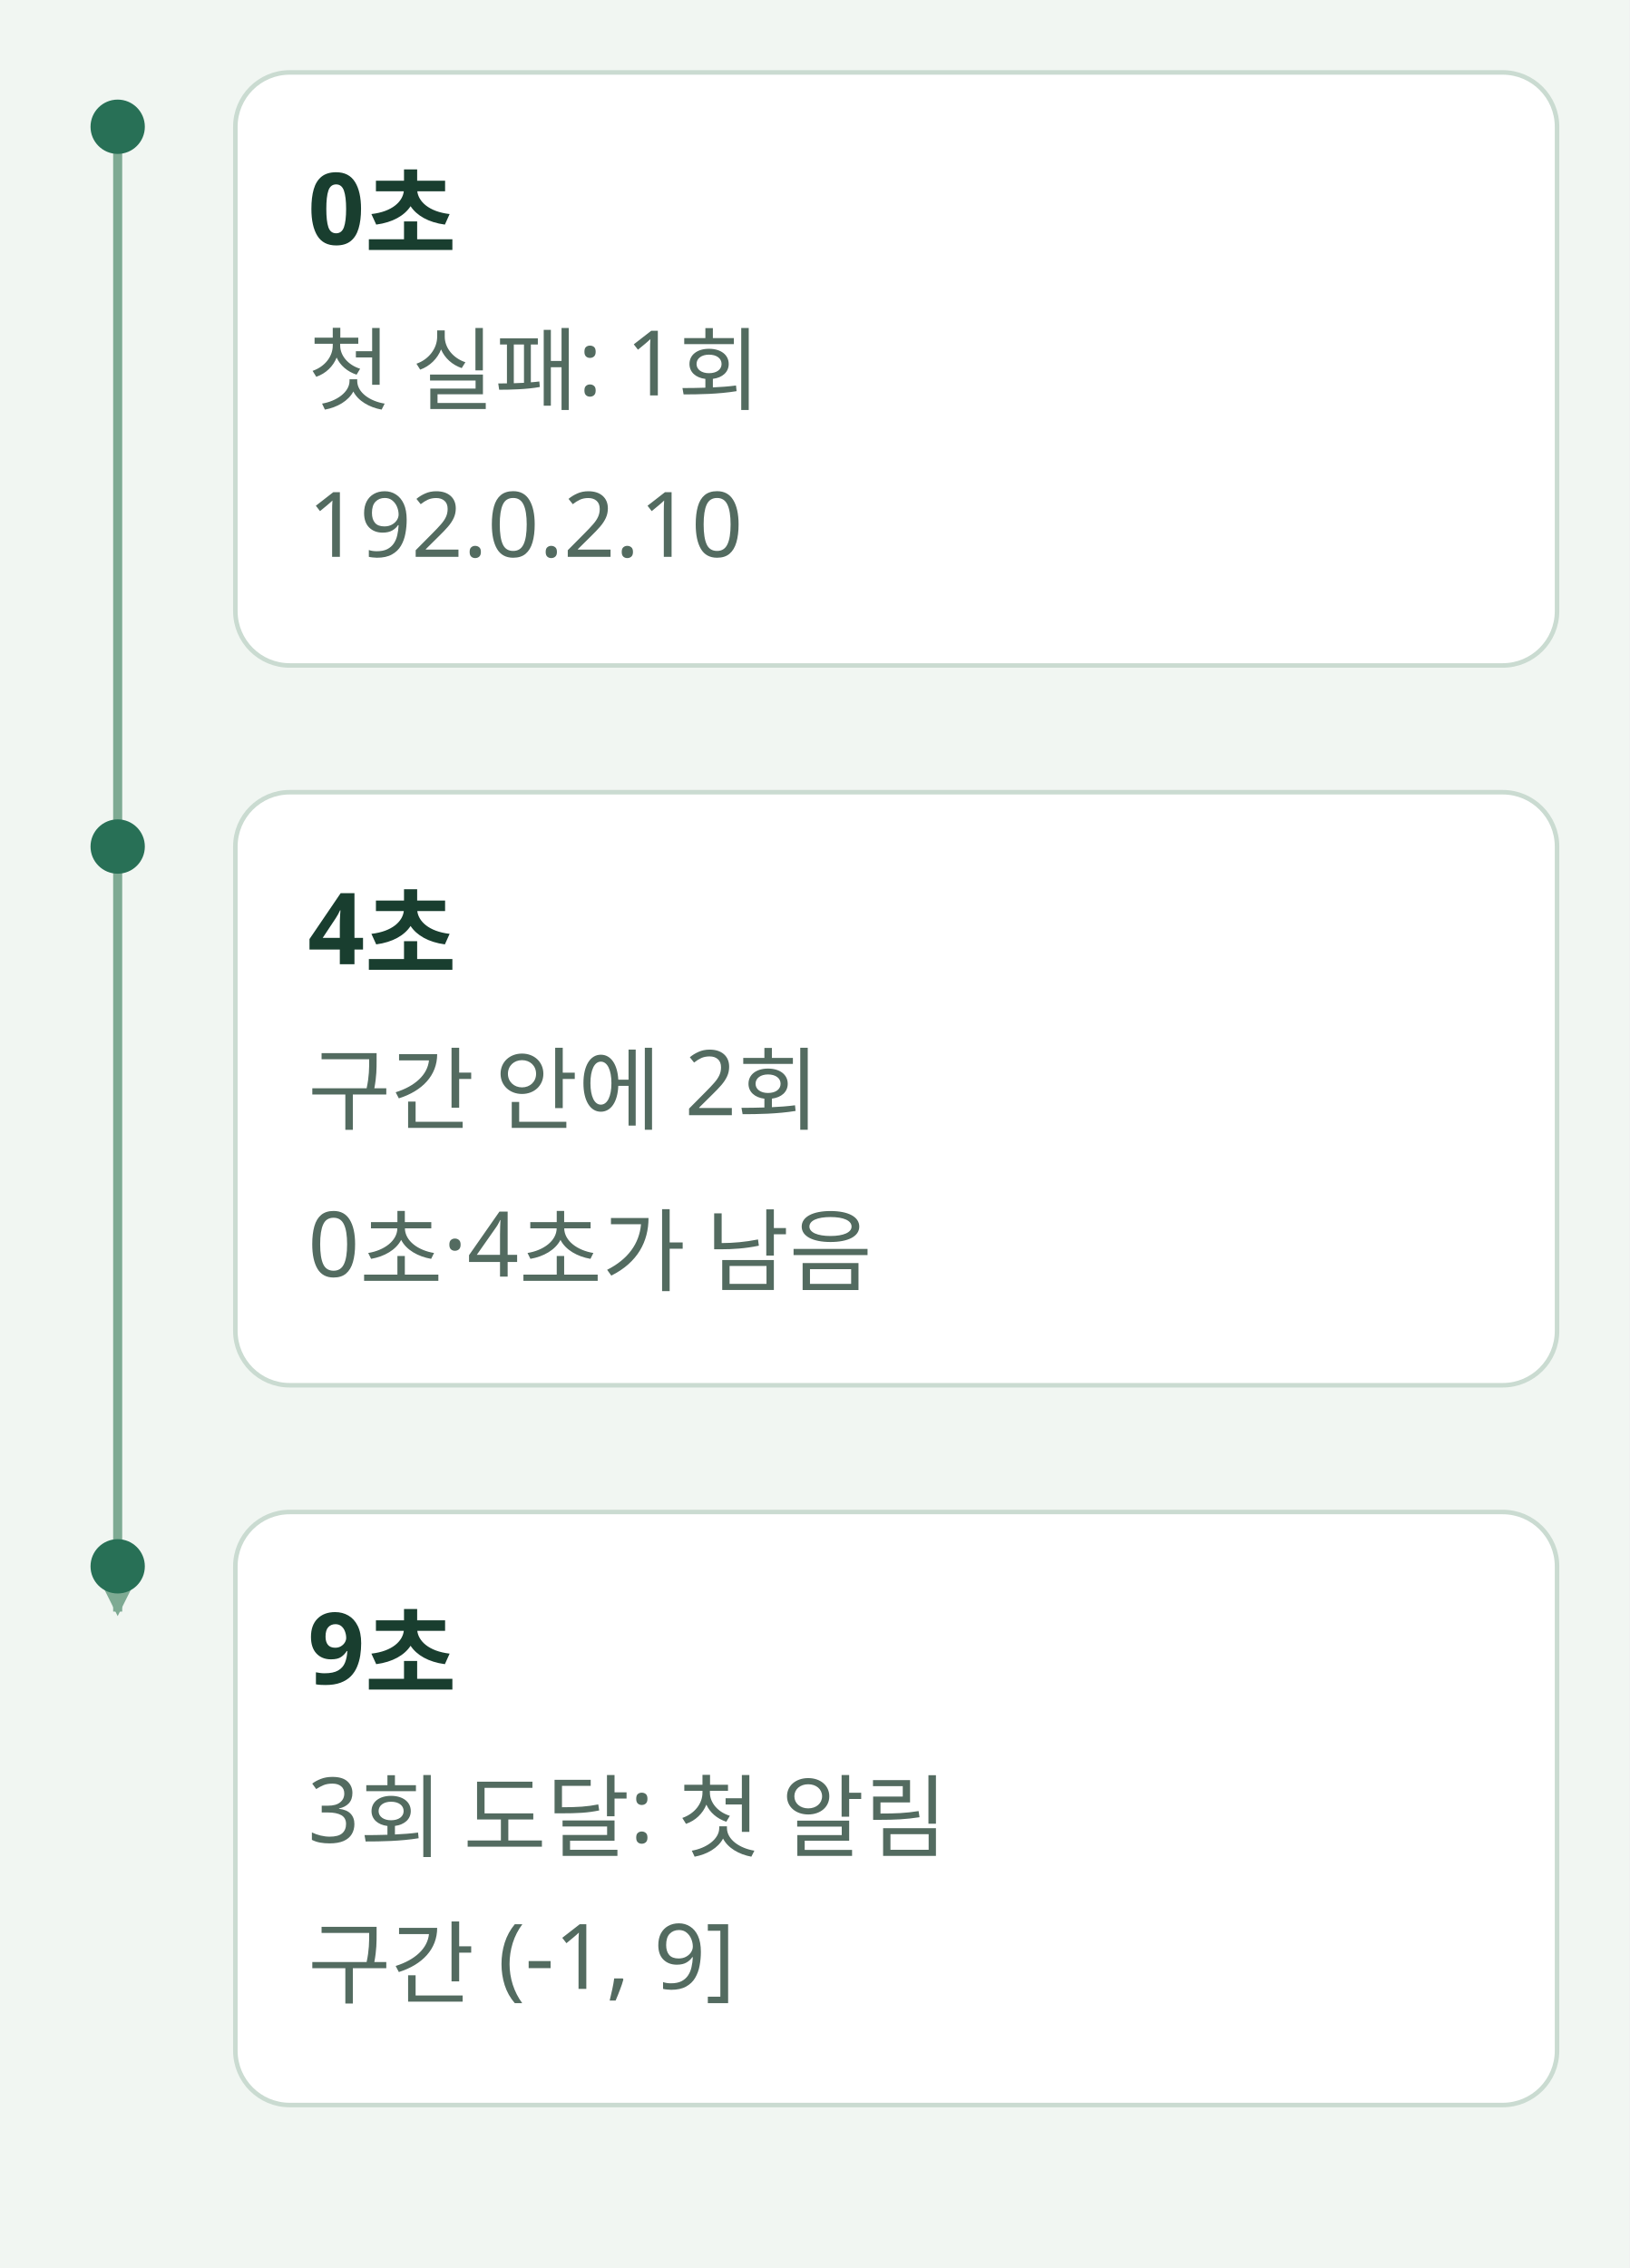
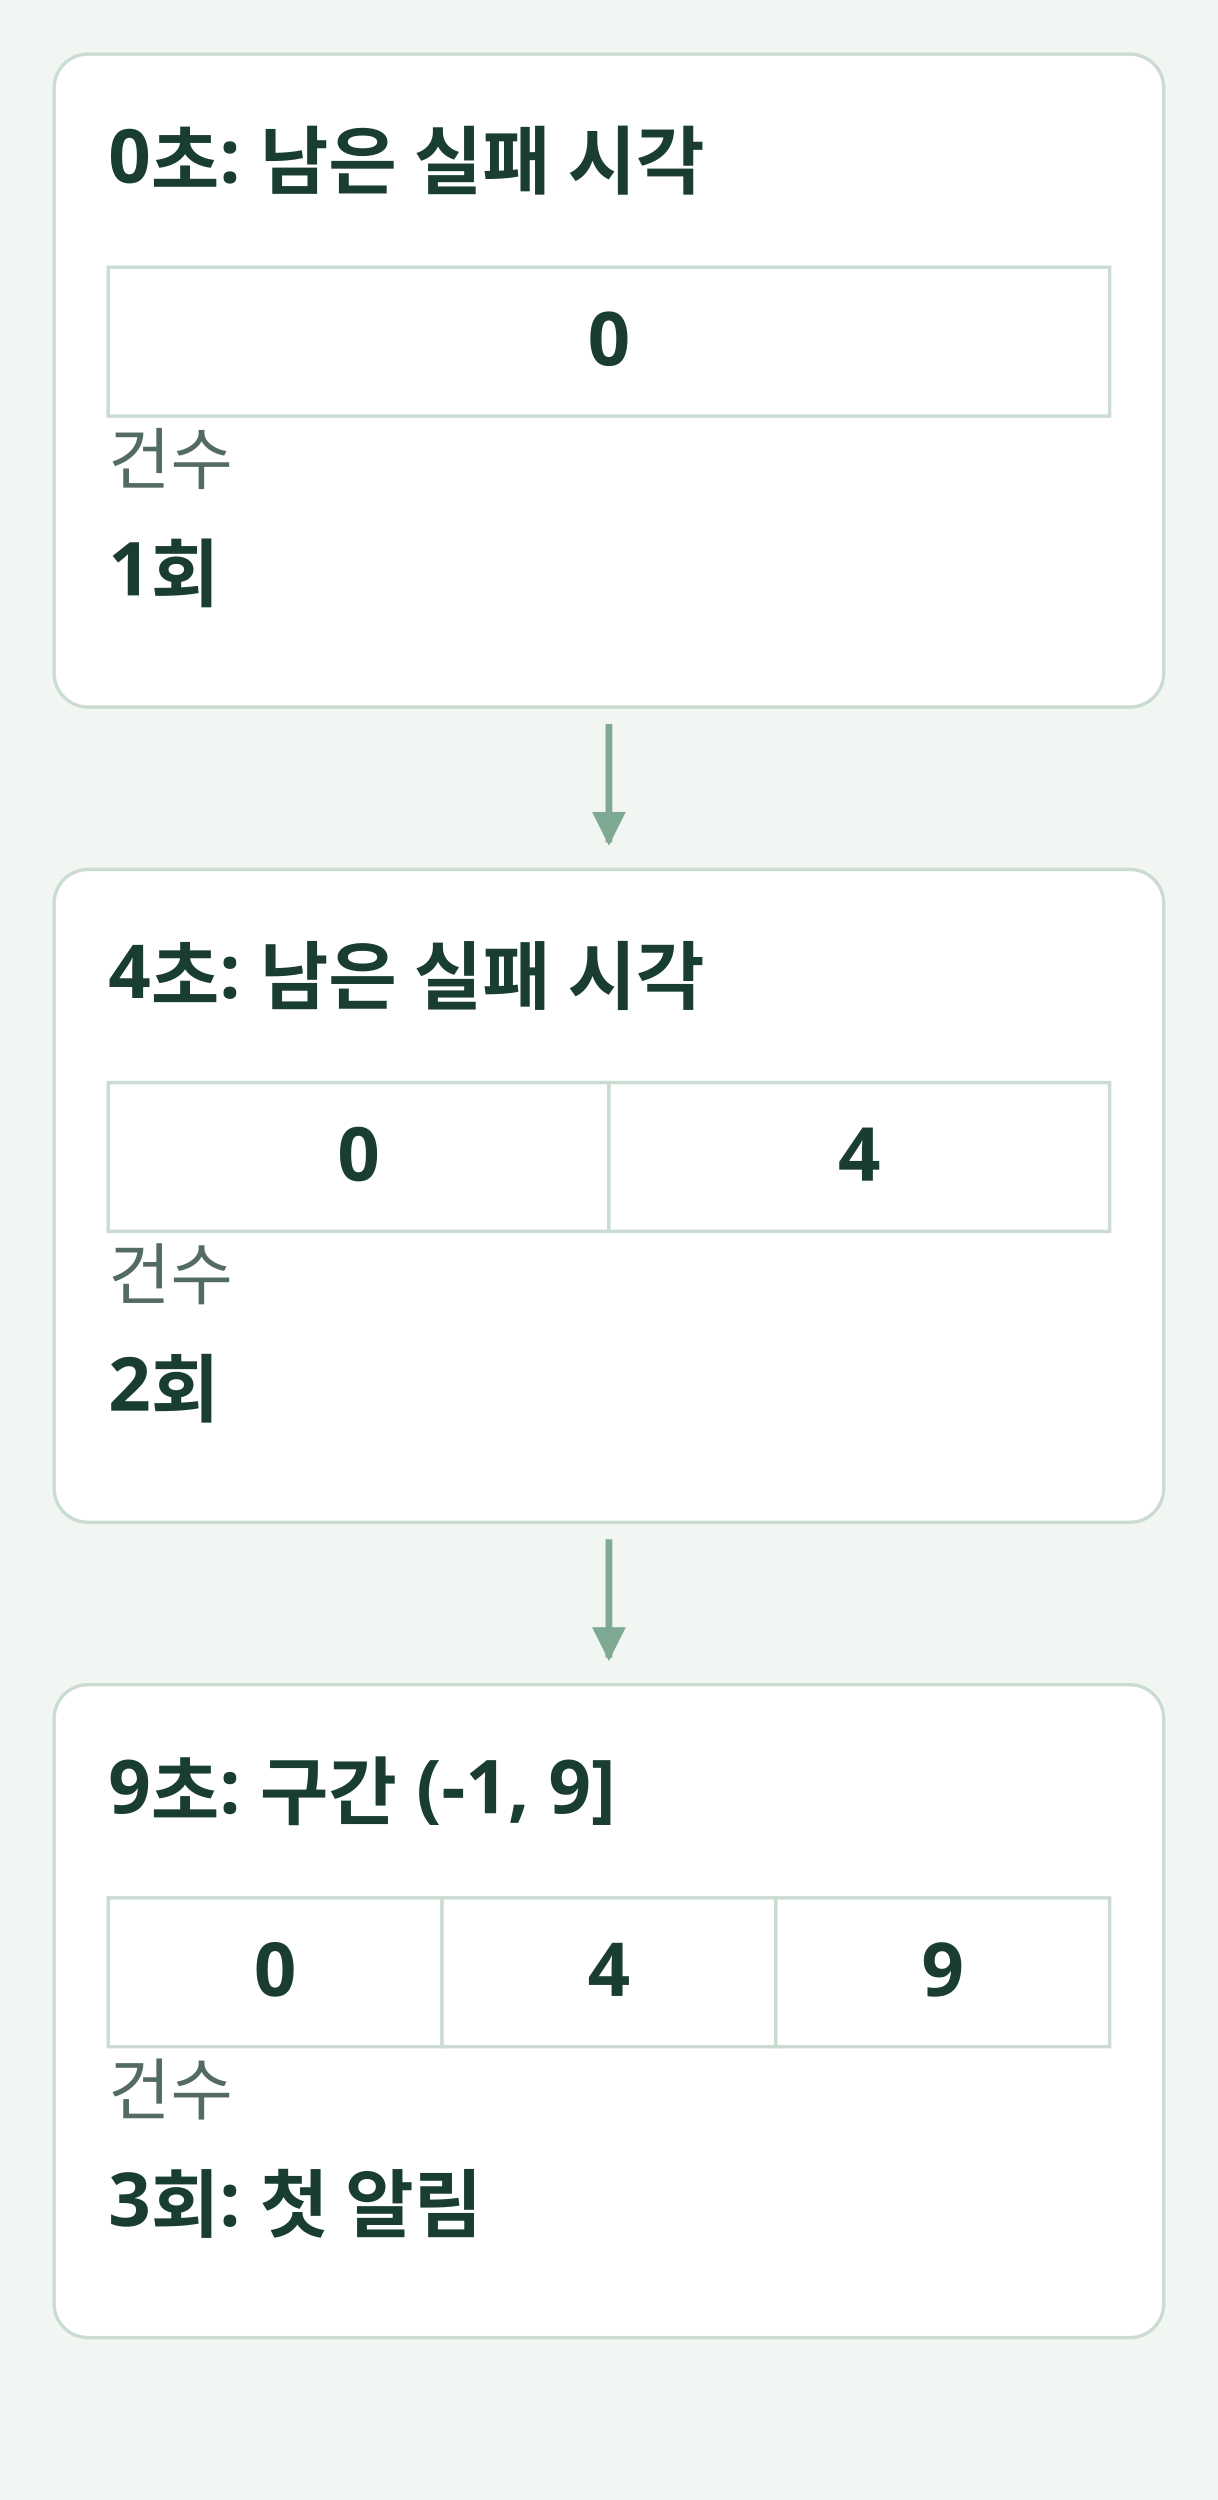
- <svg xmlns="http://www.w3.org/2000/svg" width="360" height="501" viewBox="0 0 360 501" data-diagram-kind="timeline" data-layout="mobile" role="img" aria-labelledby="title desc">
+ <svg xmlns="http://www.w3.org/2000/svg" width="360" height="739" viewBox="0 0 360 739" data-diagram-kind="timeline" data-explanation="structured" data-layout="mobile" role="img" aria-labelledby="title desc">
  <defs>
    <marker id="arrow" viewBox="0 0 10 10" refX="9" refY="5" markerWidth="5" markerHeight="5" orient="auto-start-reverse">
      <path d="M0 0L10 5L0 10Z" fill="#7eaa93" />
    </marker>
  </defs>
-   <rect width="360" height="501" fill="#f1f6f2" />
+   <rect width="360" height="739" fill="#f1f6f2" />
  <g font-family="'Malgun Gothic','Noto Sans KR',sans-serif">
-     <rect x="52" y="16" width="292" height="131" rx="12" fill="#fff" stroke="#cadbd1" />
-     <text x="68" y="54" font-size="22" fill="#193e2f" font-weight="700" data-role="key">
-       <tspan x="68" dy="0">0초</tspan>
-     </text>
-     <text x="68" y="89" font-size="20" fill="#536b60" font-weight="400">
-       <tspan x="68" dy="0">첫 실패: 1회</tspan>
-     </text>
-     <text x="68" y="123" font-size="20" fill="#536b60" font-weight="400">
-       <tspan x="68" dy="0">192.0.2.10</tspan>
-     </text>
-     <rect x="52" y="175" width="292" height="131" rx="12" fill="#fff" stroke="#cadbd1" />
-     <text x="68" y="213" font-size="22" fill="#193e2f" font-weight="700" data-role="key">
-       <tspan x="68" dy="0">4초</tspan>
-     </text>
-     <text x="68" y="248" font-size="20" fill="#536b60" font-weight="400">
-       <tspan x="68" dy="0">구간 안에 2회</tspan>
-     </text>
-     <text x="68" y="282" font-size="20" fill="#536b60" font-weight="400">
-       <tspan x="68" dy="0">0초·4초가 남음</tspan>
-     </text>
-     <rect x="52" y="334" width="292" height="131" rx="12" fill="#fff" stroke="#cadbd1" />
-     <text x="68" y="372" font-size="22" fill="#193e2f" font-weight="700" data-role="key">
-       <tspan x="68" dy="0">9초</tspan>
-     </text>
-     <text x="68" y="407" font-size="20" fill="#536b60" font-weight="400">
-       <tspan x="68" dy="0">3회 도달: 첫 알림</tspan>
-     </text>
-     <text x="68" y="441" font-size="20" fill="#536b60" font-weight="400">
-       <tspan x="68" dy="0">구간 (-1, 9]</tspan>
-     </text>
-     <path d="M26 28V356" fill="none" stroke="#7eaa93" stroke-width="2" marker-end="url(#arrow)" />
-     <circle cx="26" cy="28" r="6" fill="#287056" />
-     <circle cx="26" cy="187" r="6" fill="#287056" />
-     <circle cx="26" cy="346" r="6" fill="#287056" />
+     <g data-panel="array">
+       <rect x="16" y="16" width="328" height="193" rx="10" fill="#fff" stroke="#cadbd1" />
+       <text x="32" y="54" font-size="22" fill="#193e2f" font-weight="700" text-anchor="start" data-role="key">
+         <tspan x="32" dy="0">0초: 남은 실패 시각</tspan>
+       </text>
+       <rect x="32" y="79" width="296" height="44" rx="0" fill="#fff" stroke="#cadbd1" />
+       <text x="180" y="108" font-size="22" fill="#193e2f" font-weight="700" text-anchor="middle" data-role="key">
+         <tspan x="180" dy="0">0</tspan>
+       </text>
+       <text x="32" y="143" font-size="20" fill="#536b60" font-weight="400" text-anchor="start">
+         <tspan x="32" dy="0">건수</tspan>
+       </text>
+       <text x="32" y="176" font-size="22" fill="#193e2f" font-weight="700" text-anchor="start" data-role="key">
+         <tspan x="32" dy="0">1회</tspan>
+       </text>
+     </g>
+     <g data-panel="array">
+       <rect x="16" y="257" width="328" height="193" rx="10" fill="#fff" stroke="#cadbd1" />
+       <text x="32" y="295" font-size="22" fill="#193e2f" font-weight="700" text-anchor="start" data-role="key">
+         <tspan x="32" dy="0">4초: 남은 실패 시각</tspan>
+       </text>
+       <rect x="32" y="320" width="148" height="44" rx="0" fill="#fff" stroke="#cadbd1" />
+       <text x="106" y="349" font-size="22" fill="#193e2f" font-weight="700" text-anchor="middle" data-role="key">
+         <tspan x="106" dy="0">0</tspan>
+       </text>
+       <rect x="180" y="320" width="148" height="44" rx="0" fill="#fff" stroke="#cadbd1" />
+       <text x="254" y="349" font-size="22" fill="#193e2f" font-weight="700" text-anchor="middle" data-role="key">
+         <tspan x="254" dy="0">4</tspan>
+       </text>
+       <text x="32" y="384" font-size="20" fill="#536b60" font-weight="400" text-anchor="start">
+         <tspan x="32" dy="0">건수</tspan>
+       </text>
+       <text x="32" y="417" font-size="22" fill="#193e2f" font-weight="700" text-anchor="start" data-role="key">
+         <tspan x="32" dy="0">2회</tspan>
+       </text>
+     </g>
+     <g data-panel="array">
+       <rect x="16" y="498" width="328" height="193" rx="10" fill="#fff" stroke="#cadbd1" />
+       <text x="32" y="536" font-size="22" fill="#193e2f" font-weight="700" text-anchor="start" data-role="key">
+         <tspan x="32" dy="0">9초: 구간 (-1, 9]</tspan>
+       </text>
+       <rect x="32" y="561" width="98.667" height="44" rx="0" fill="#fff" stroke="#cadbd1" />
+       <text x="81.333" y="590" font-size="22" fill="#193e2f" font-weight="700" text-anchor="middle" data-role="key">
+         <tspan x="81.333" dy="0">0</tspan>
+       </text>
+       <rect x="130.667" y="561" width="98.667" height="44" rx="0" fill="#fff" stroke="#cadbd1" />
+       <text x="180" y="590" font-size="22" fill="#193e2f" font-weight="700" text-anchor="middle" data-role="key">
+         <tspan x="180" dy="0">4</tspan>
+       </text>
+       <rect x="229.333" y="561" width="98.667" height="44" rx="0" fill="#fff" stroke="#cadbd1" />
+       <text x="278.667" y="590" font-size="22" fill="#193e2f" font-weight="700" text-anchor="middle" data-role="key">
+         <tspan x="278.667" dy="0">9</tspan>
+       </text>
+       <text x="32" y="625" font-size="20" fill="#536b60" font-weight="400" text-anchor="start">
+         <tspan x="32" dy="0">건수</tspan>
+       </text>
+       <text x="32" y="658" font-size="22" fill="#193e2f" font-weight="700" text-anchor="start" data-role="key">
+         <tspan x="32" dy="0">3회: 첫 알림</tspan>
+       </text>
+     </g>
+     <path d="M180 214V249" fill="none" stroke="#7eaa93" stroke-width="2" marker-end="url(#arrow)" />
+     <path d="M180 455V490" fill="none" stroke="#7eaa93" stroke-width="2" marker-end="url(#arrow)" />
  </g>
</svg>
